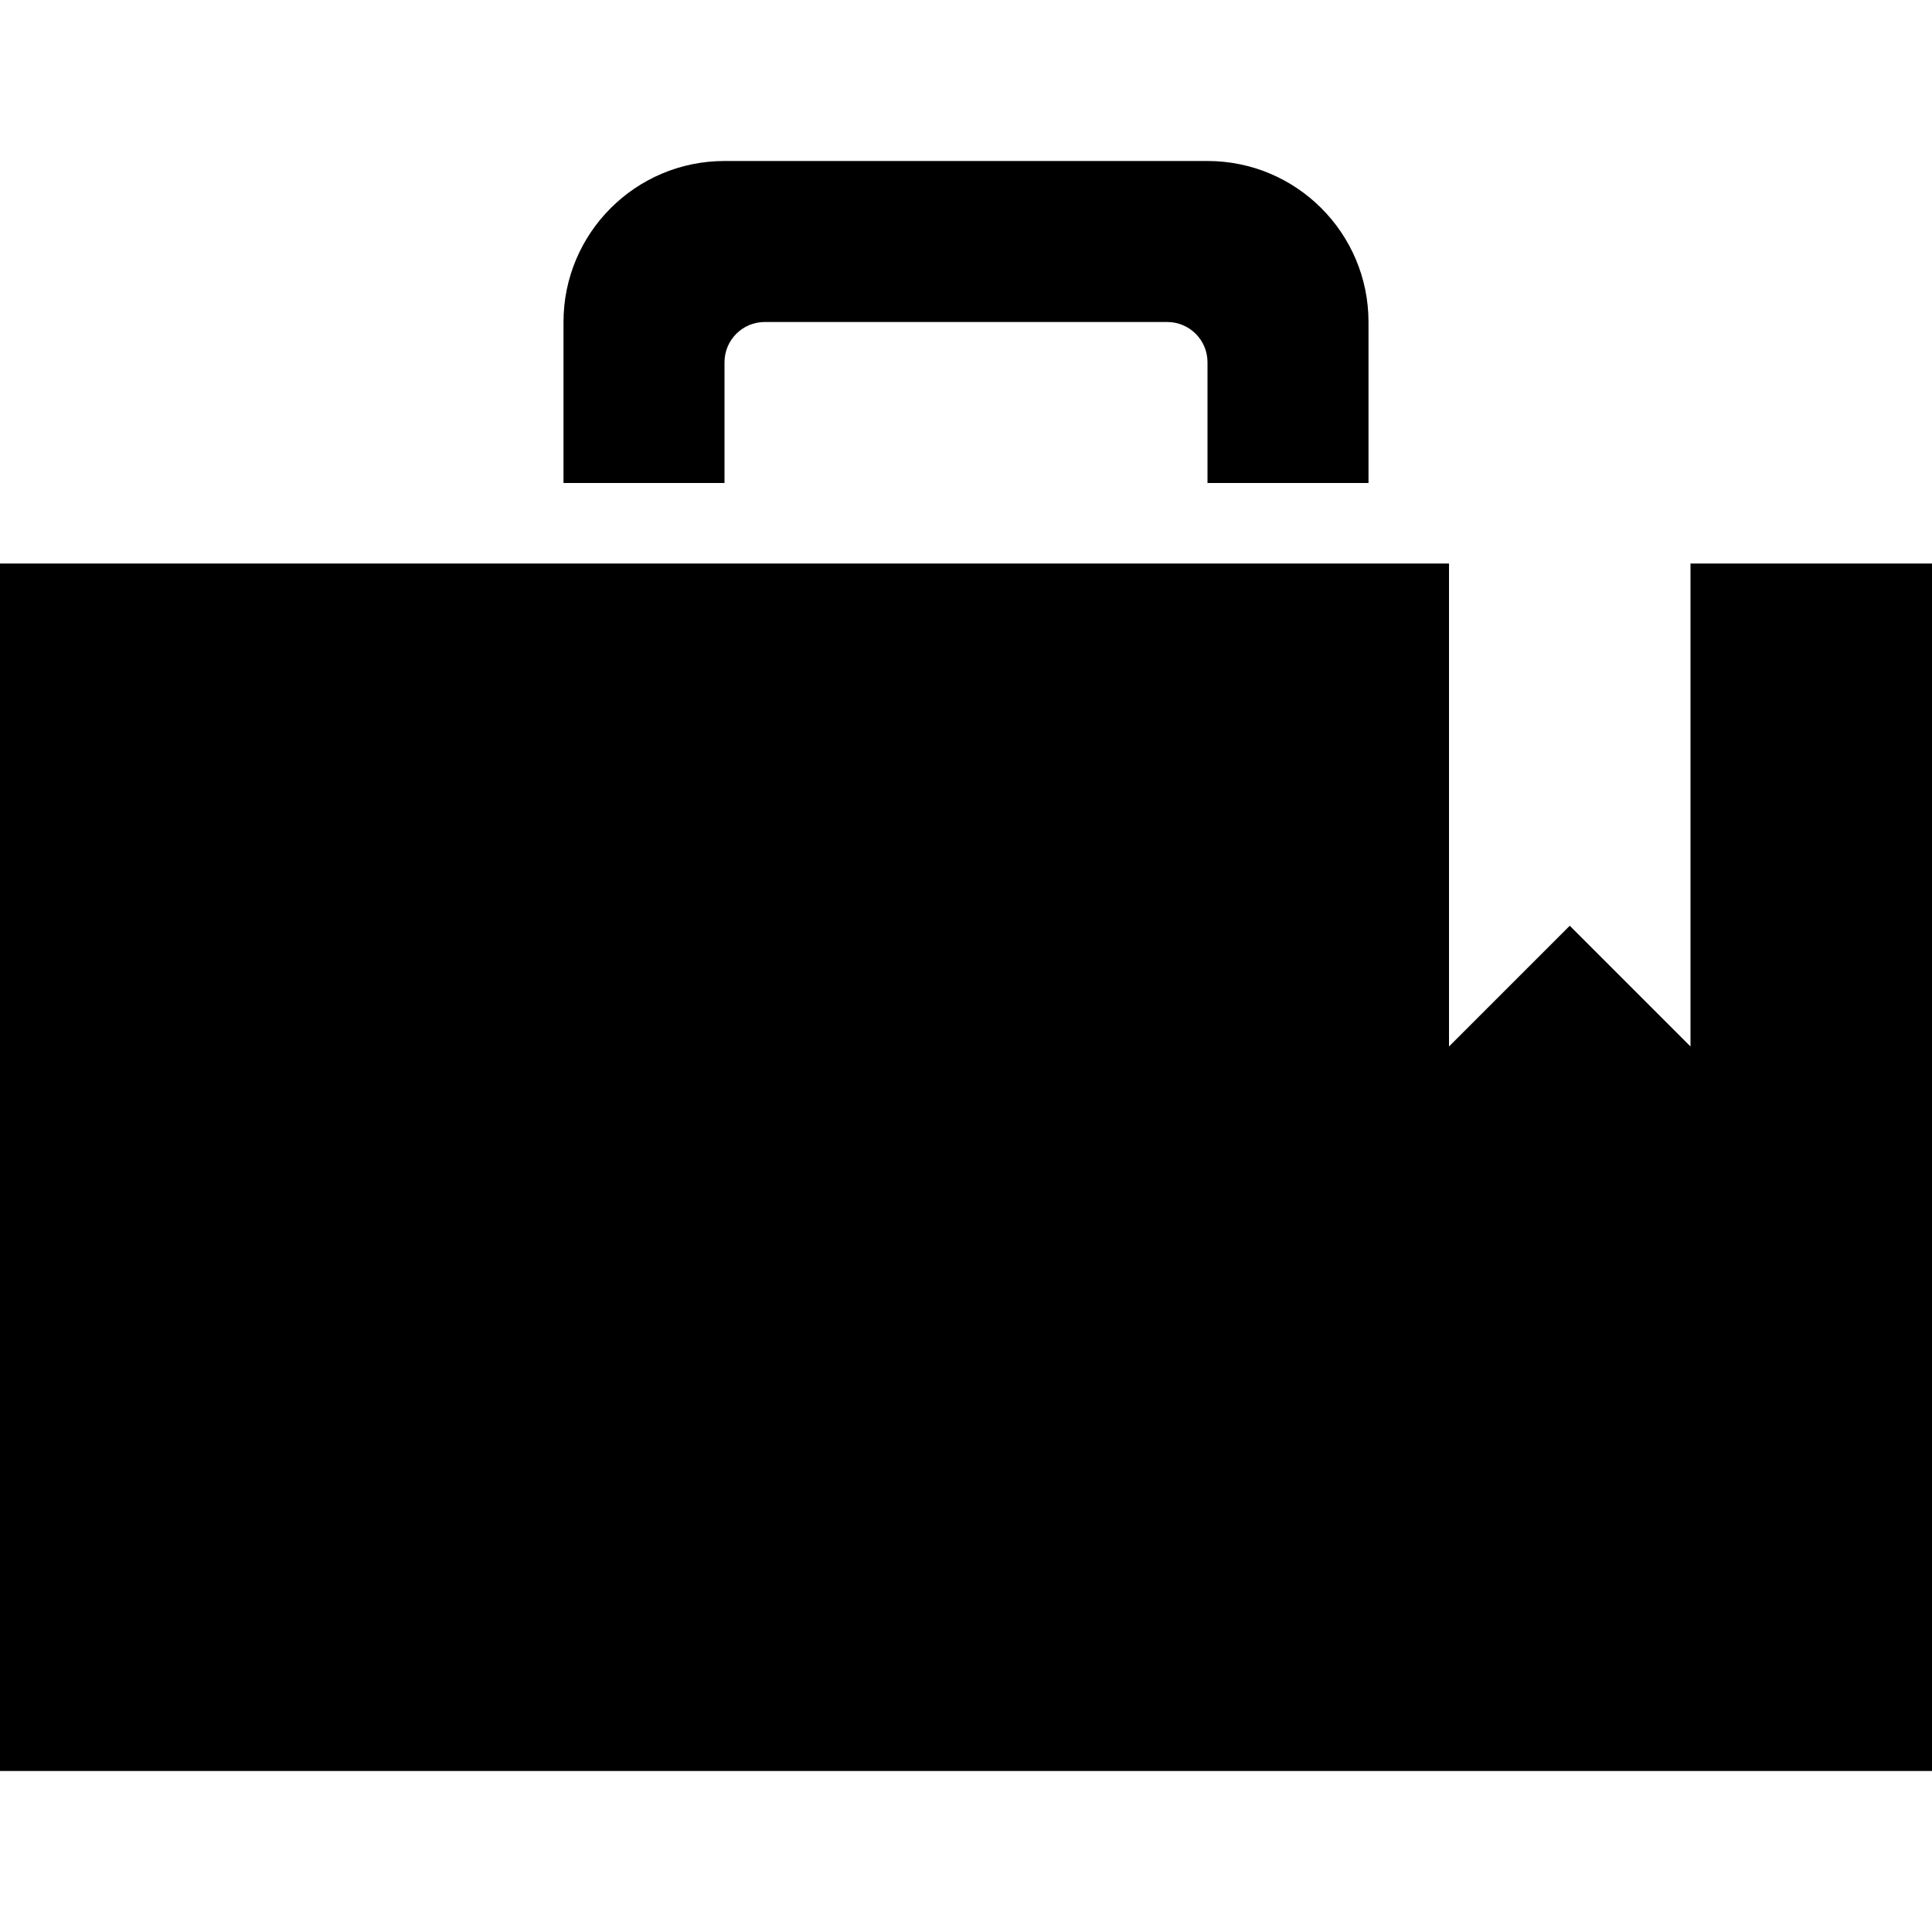
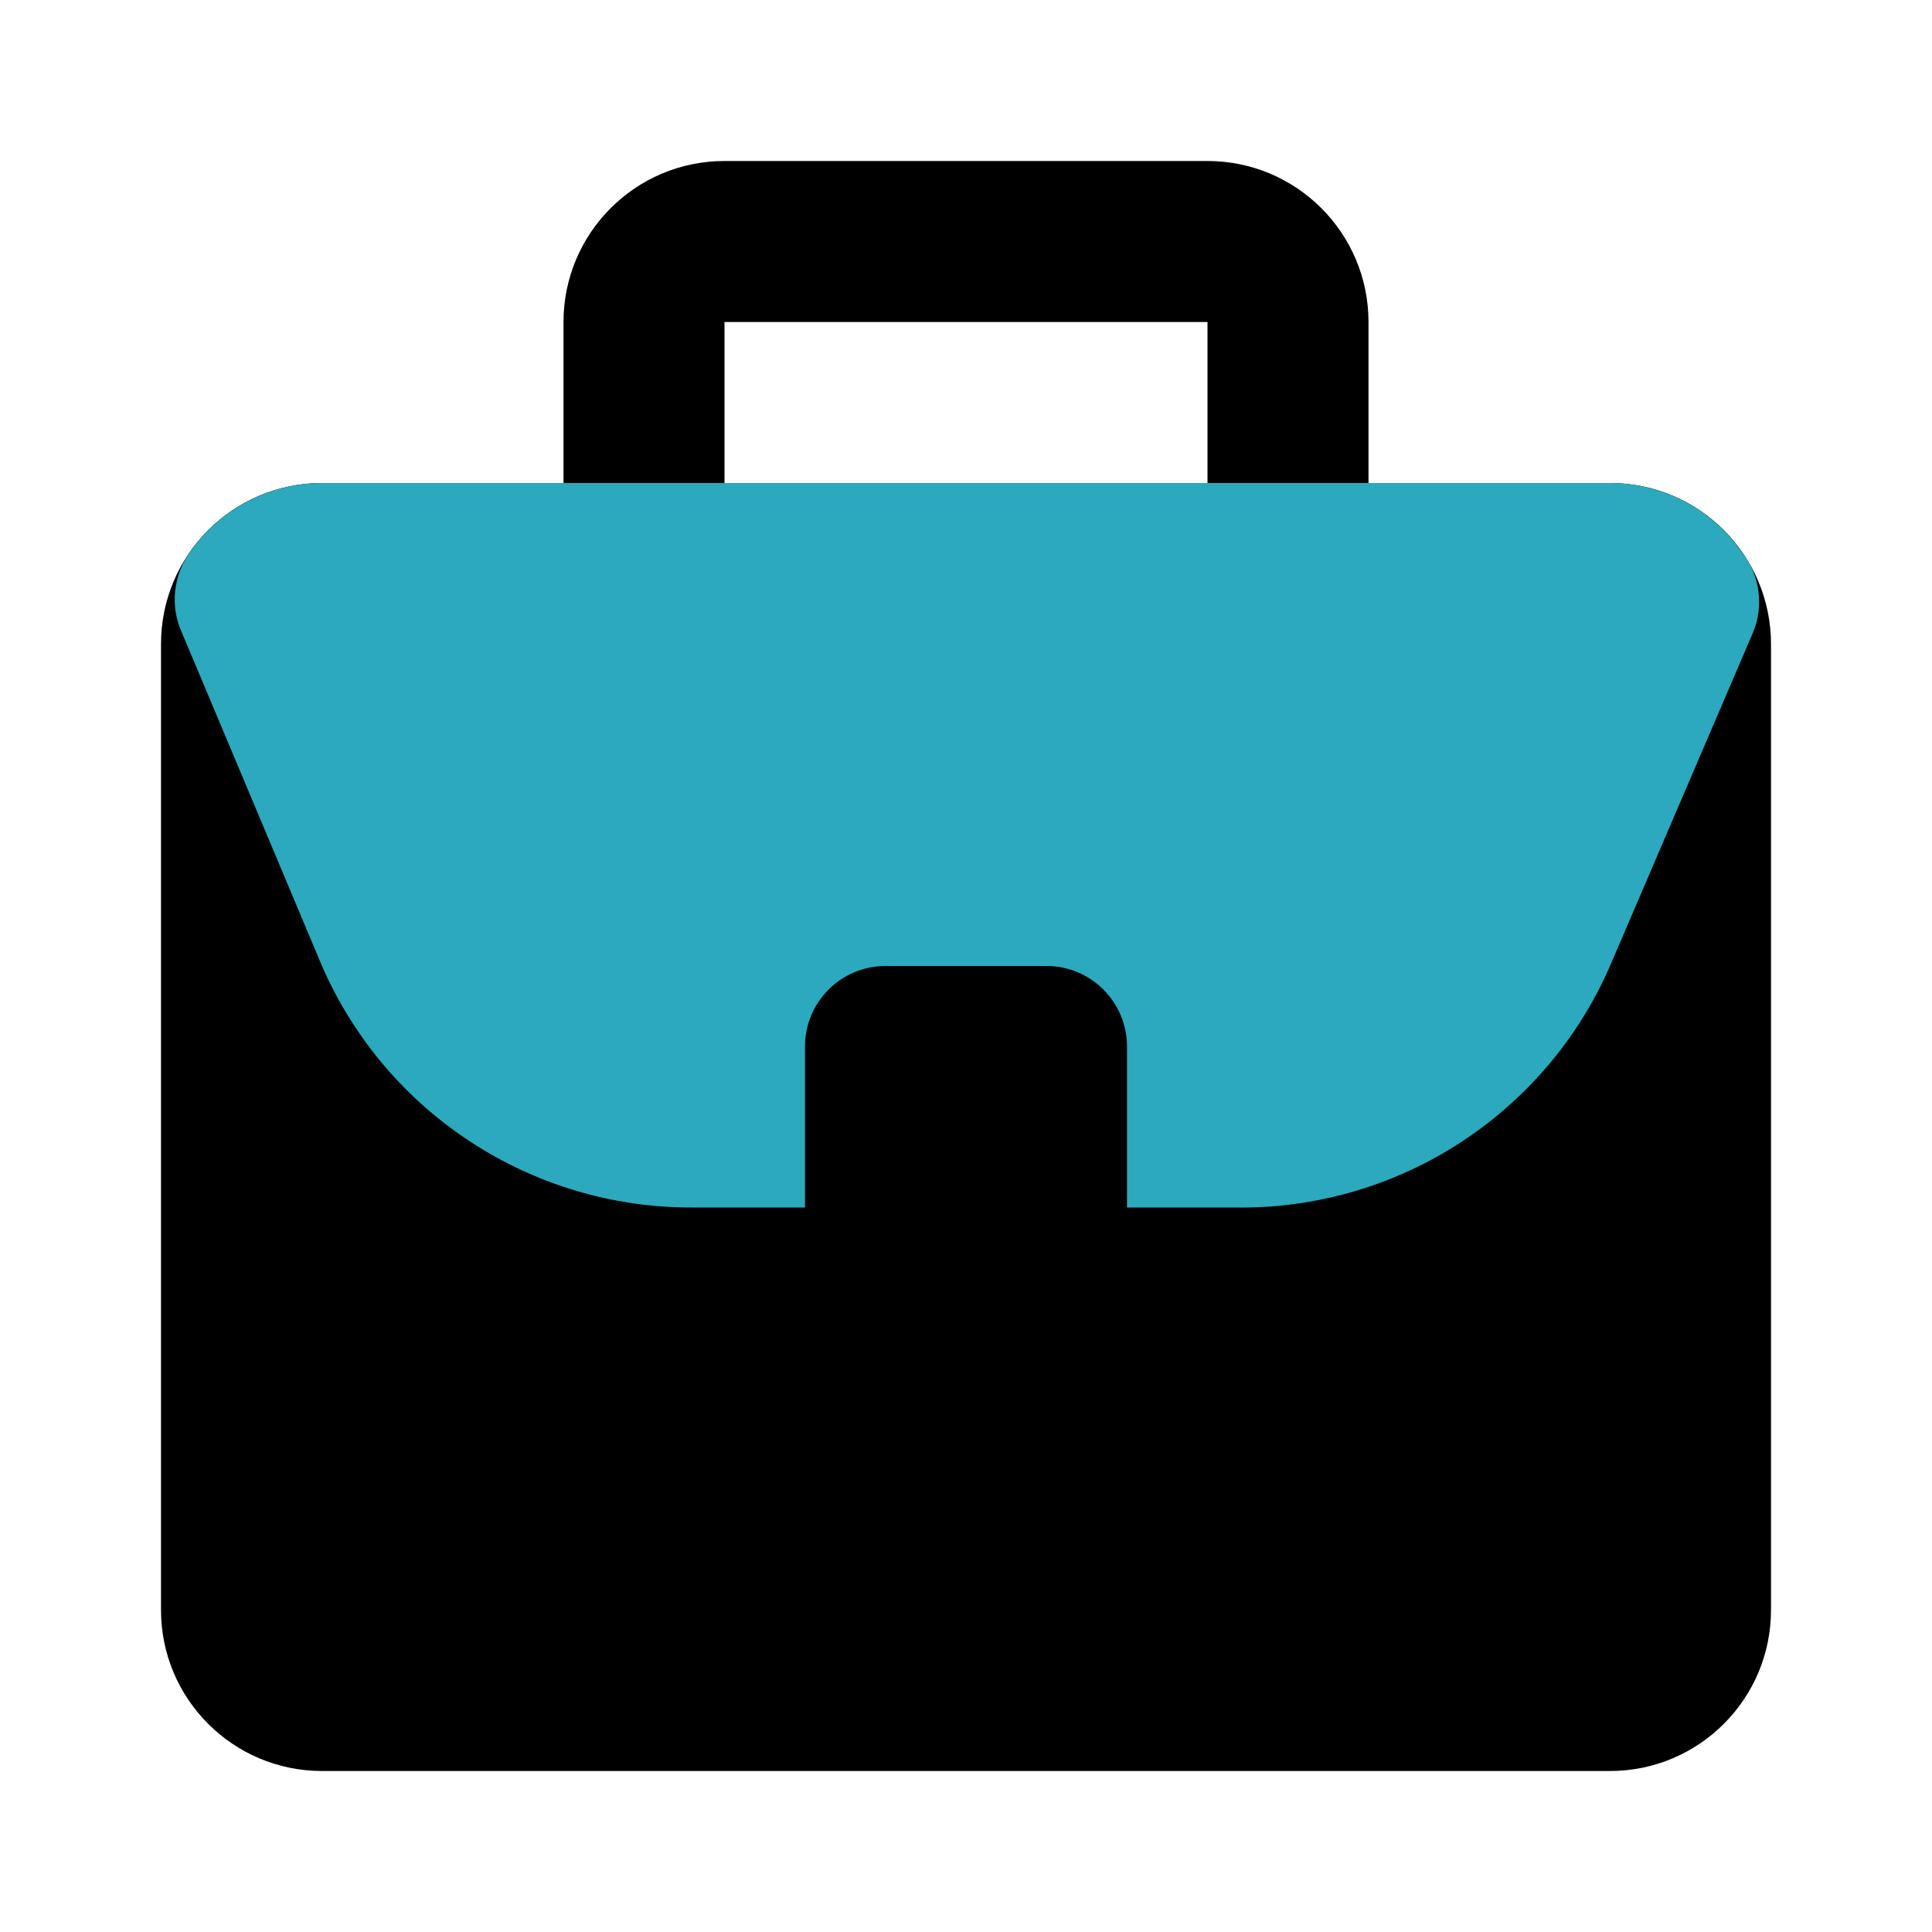
- <svg xmlns="http://www.w3.org/2000/svg" width="24" height="24" viewBox="0 0 24 24">
-   <path d="M9 6h-2v-2c0-1.104.896-2 2-2h6c1.104 0 2 .896 2 2v2h-2v-1.5c0-.276-.224-.5-.5-.5h-5c-.276 0-.5.224-.5.5v1.5zm12 1v6l-1.5-1.5-1.5 1.5v-6h-18v15h24v-15h-3z" />
+ <svg xmlns="http://www.w3.org/2000/svg" fill="#000000" width="800px" height="800px" viewBox="0 0 24 24" id="work" data-name="Flat Color" class="icon flat-color">
+   <path id="primary" d="M20,6H17V4a2,2,0,0,0-2-2H9A2,2,0,0,0,7,4V6H4A2,2,0,0,0,2,8V20a2,2,0,0,0,2,2H20a2,2,0,0,0,2-2V8A2,2,0,0,0,20,6ZM9,4h6V6H9Z" style="fill: rgb(0, 0, 0);" />
+   <path id="secondary" d="M21.64,6.86A2,2,0,0,0,20,6H4a2,2,0,0,0-1.64.86,1,1,0,0,0-.1,1L4,12a5,5,0,0,0,4.6,3h6.72A5,5,0,0,0,20,12l1.78-4.15A1,1,0,0,0,21.64,6.86Z" style="fill: rgb(44, 169, 188);" />
+   <rect id="primary-2" data-name="primary" x="10" y="12" width="4" height="4" rx="1" style="fill: rgb(0, 0, 0);" />
</svg>
